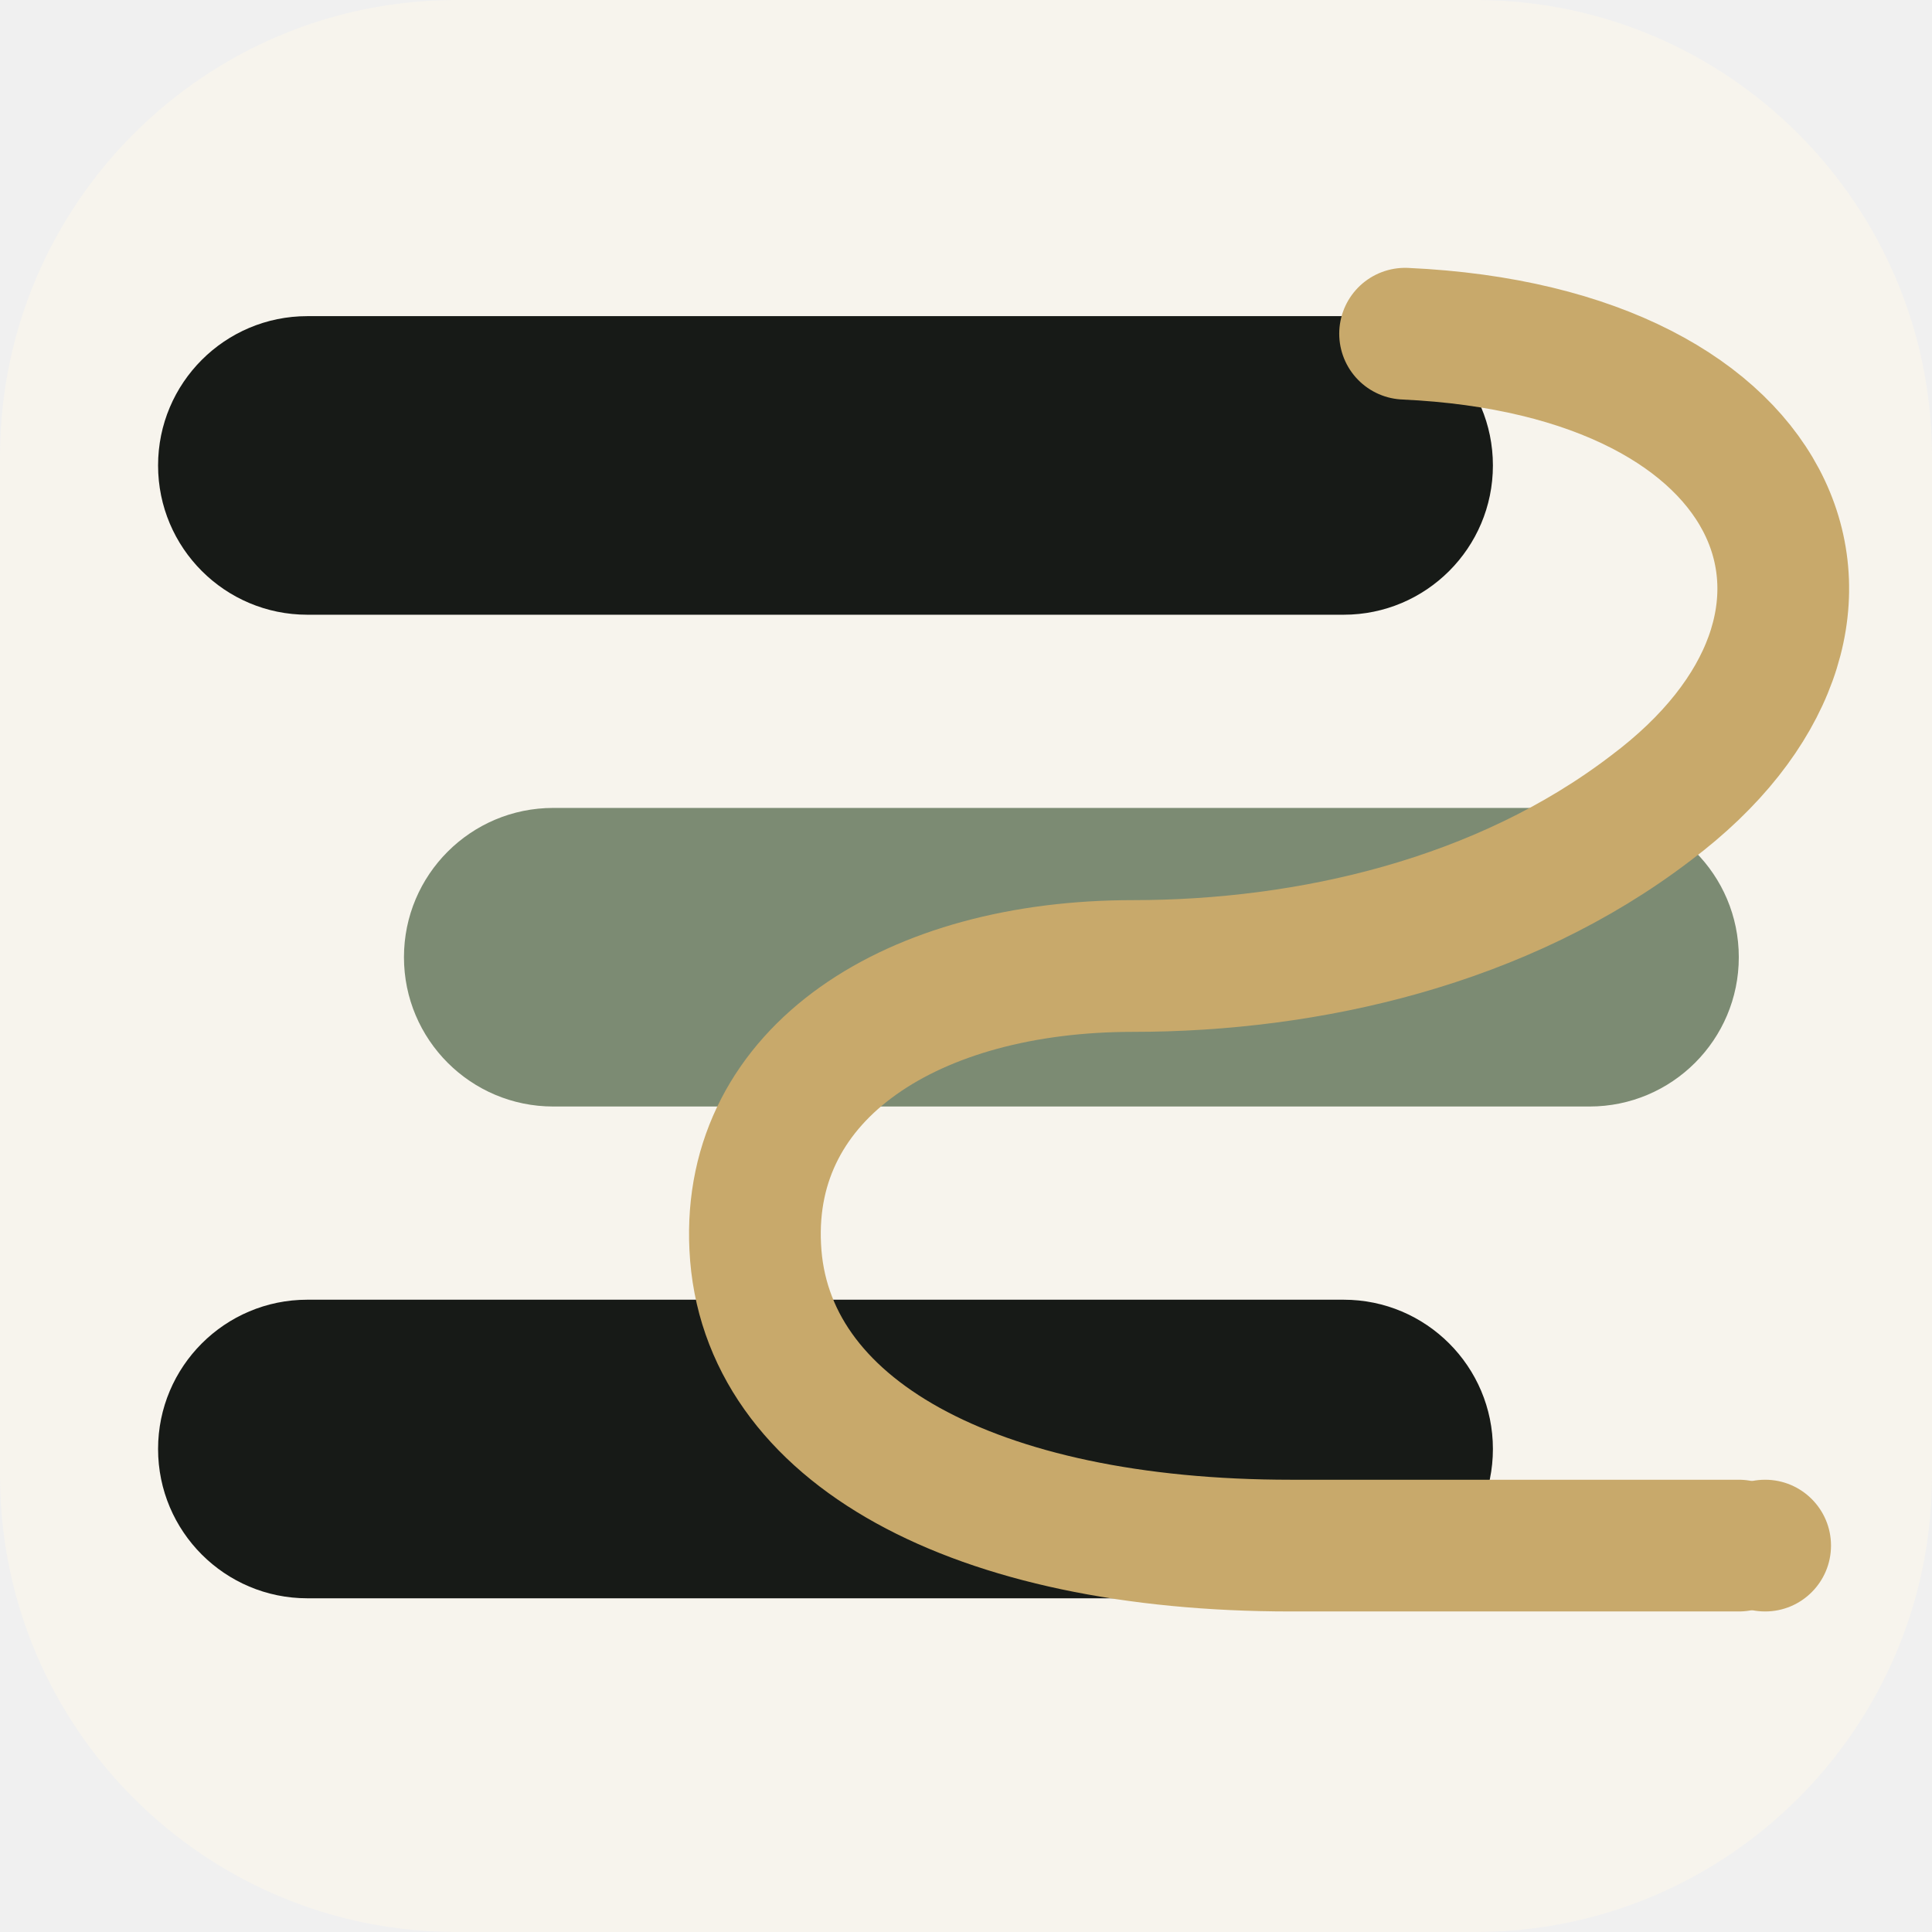
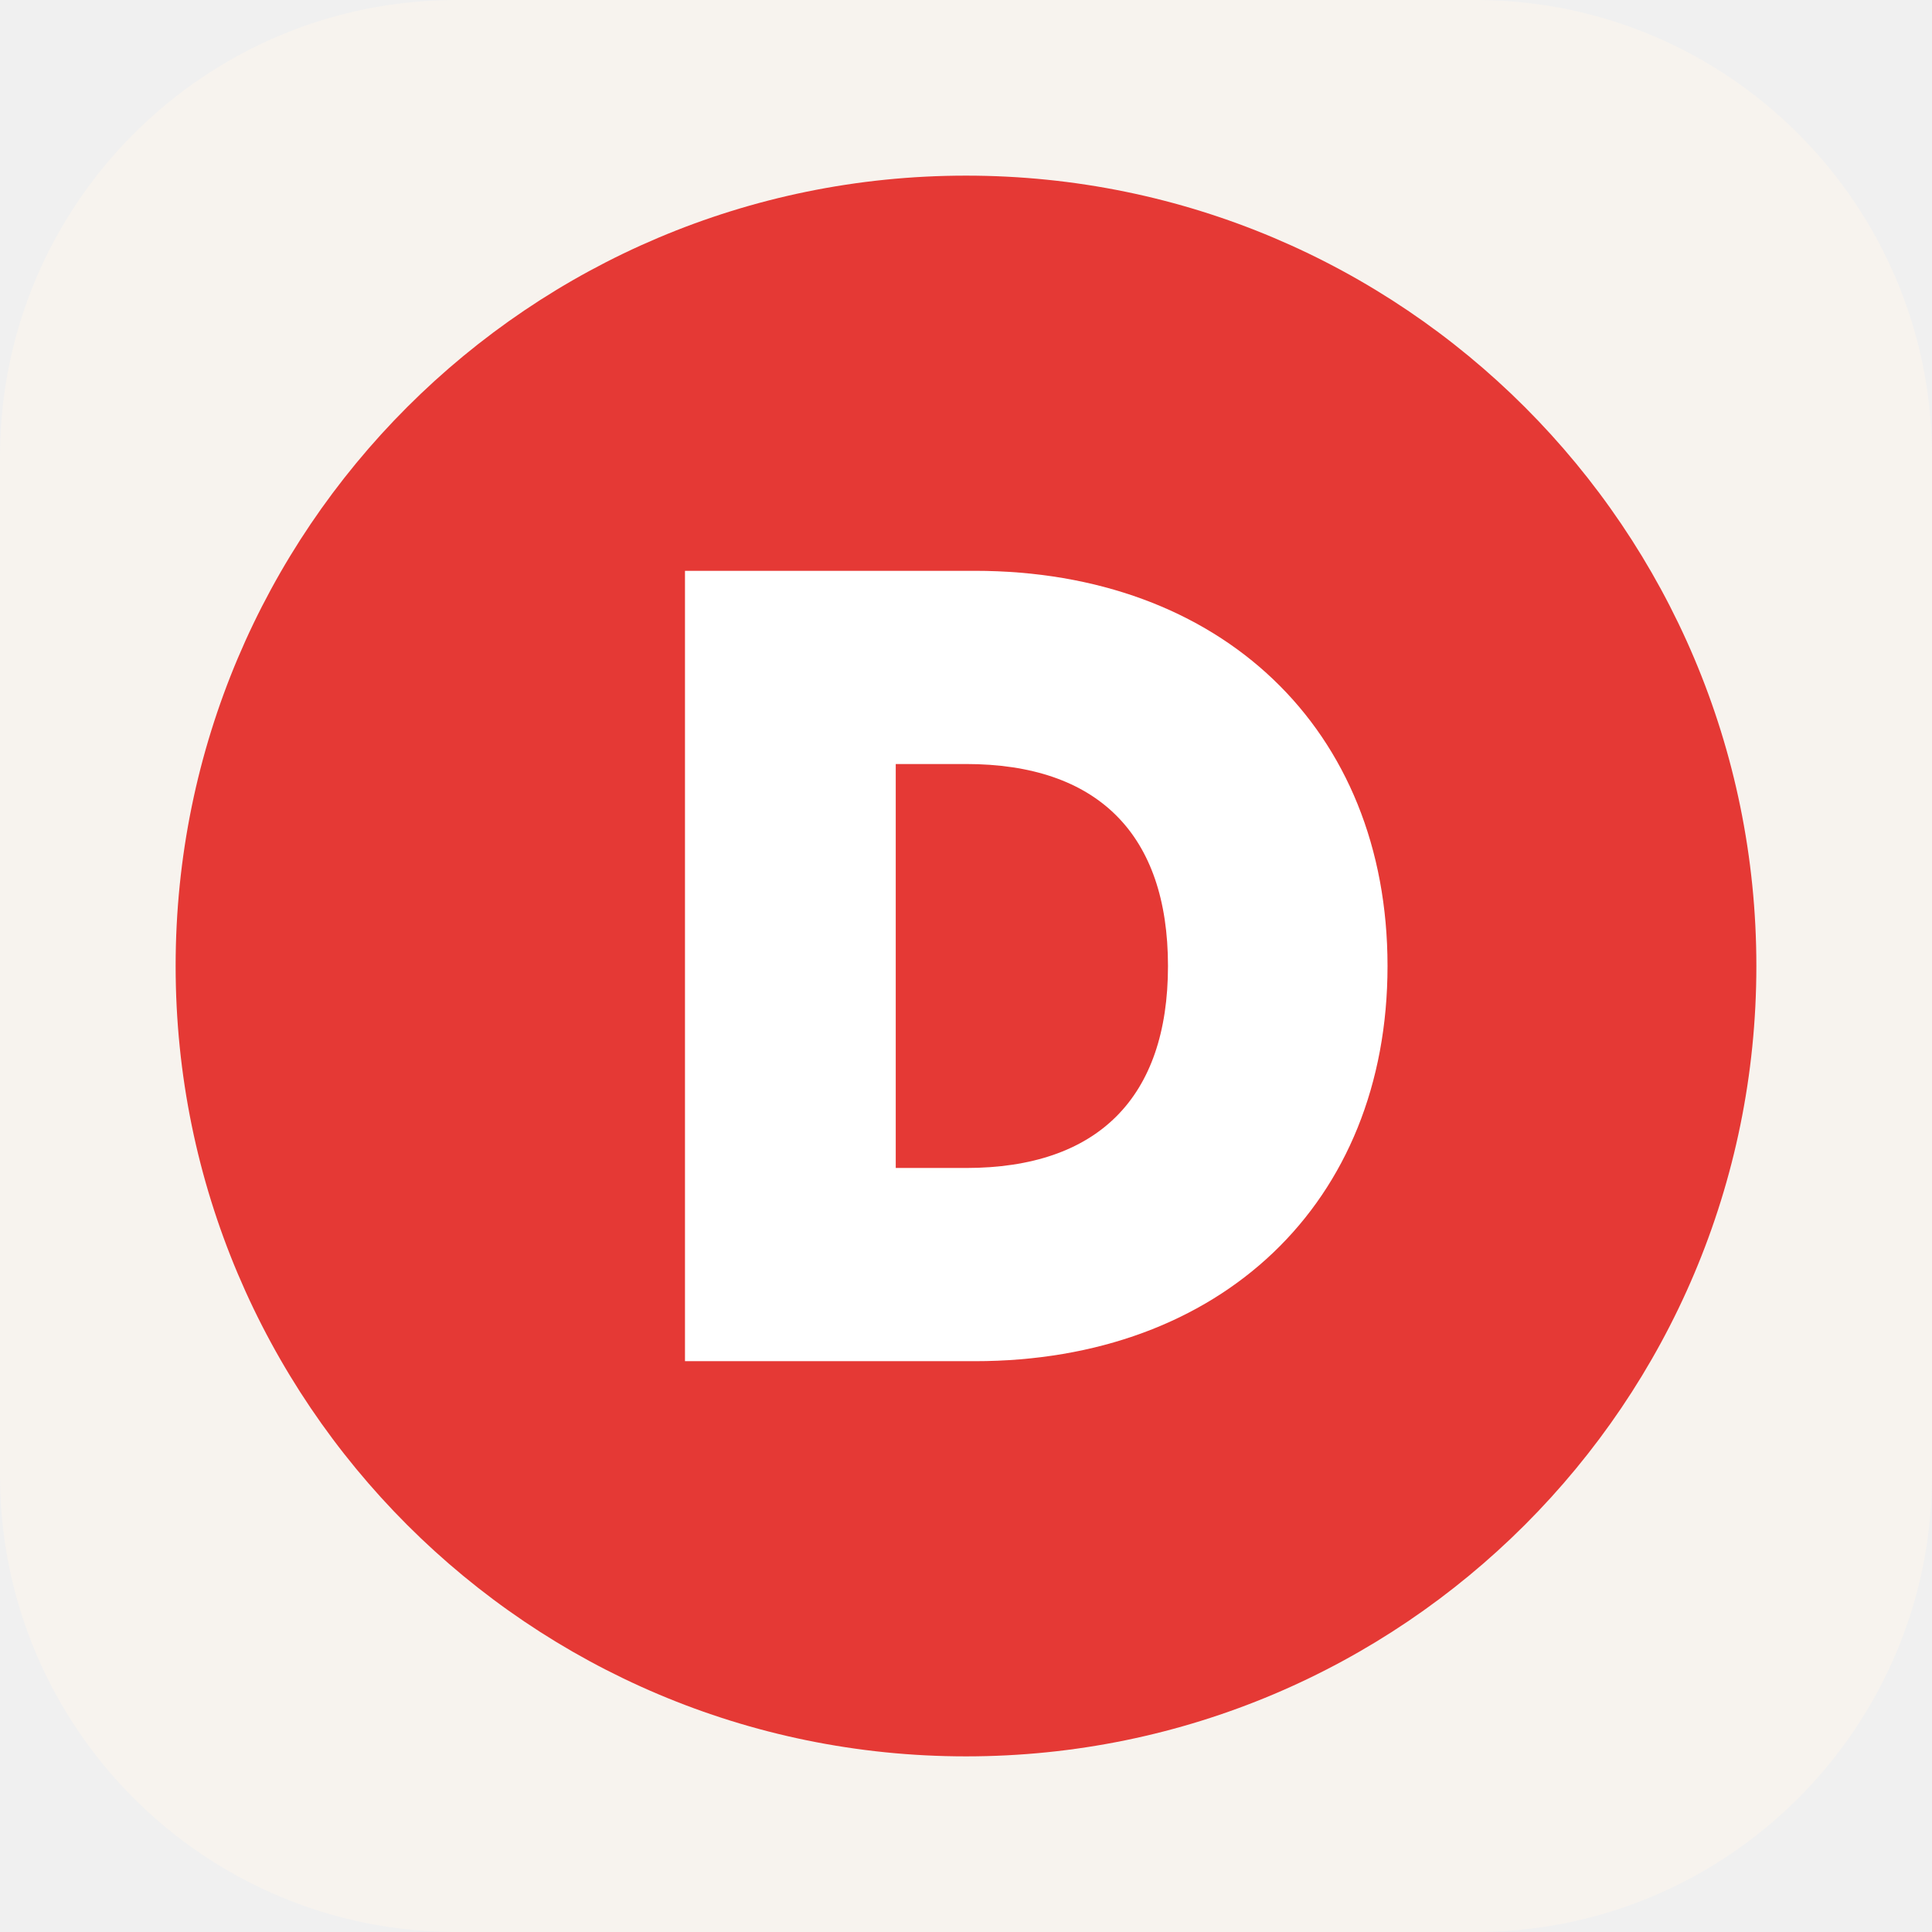
- <svg xmlns="http://www.w3.org/2000/svg" viewBox="0 0 220 220">
-   <rect width="220" height="220" rx="52" fill="#F7F4ED" />
-   <g transform="translate(18 18)">
-     <rect x="0" y="18" width="152" height="34" rx="17" fill="#171A17" />
-     <rect x="28" y="74" width="152" height="34" rx="17" fill="#7C8B73" />
-     <rect x="0" y="130" width="152" height="34" rx="17" fill="#171A17" />
-     <path d="M142 20C186 22 198 53 170 74C153 87 131 92 111 92C86 92 67 104 68 124C69 145 93 158 129 158H180" fill="none" stroke="#C8A96B" stroke-width="15" stroke-linecap="round" />
-     <circle cx="183" cy="158" r="7.5" fill="#C8A96B" />
+ <svg xmlns="http://www.w3.org/2000/svg" viewBox="0 0 220 220" role="img" aria-labelledby="title desc">
+   <rect width="220" height="220" rx="52" fill="#F7F3EE" />
+   <g transform="translate(20 20)">
+     <circle cx="90" cy="90" r="90" fill="#E53935" />
+     <path d="M58 45h33c28 0 47 18 47 45s-19 45-47 45H58V45zm24 22v46h8c15 0 23-8 23-23s-8-23-23-23h-8z" fill="#FFFFFF" />
  </g>
</svg>
